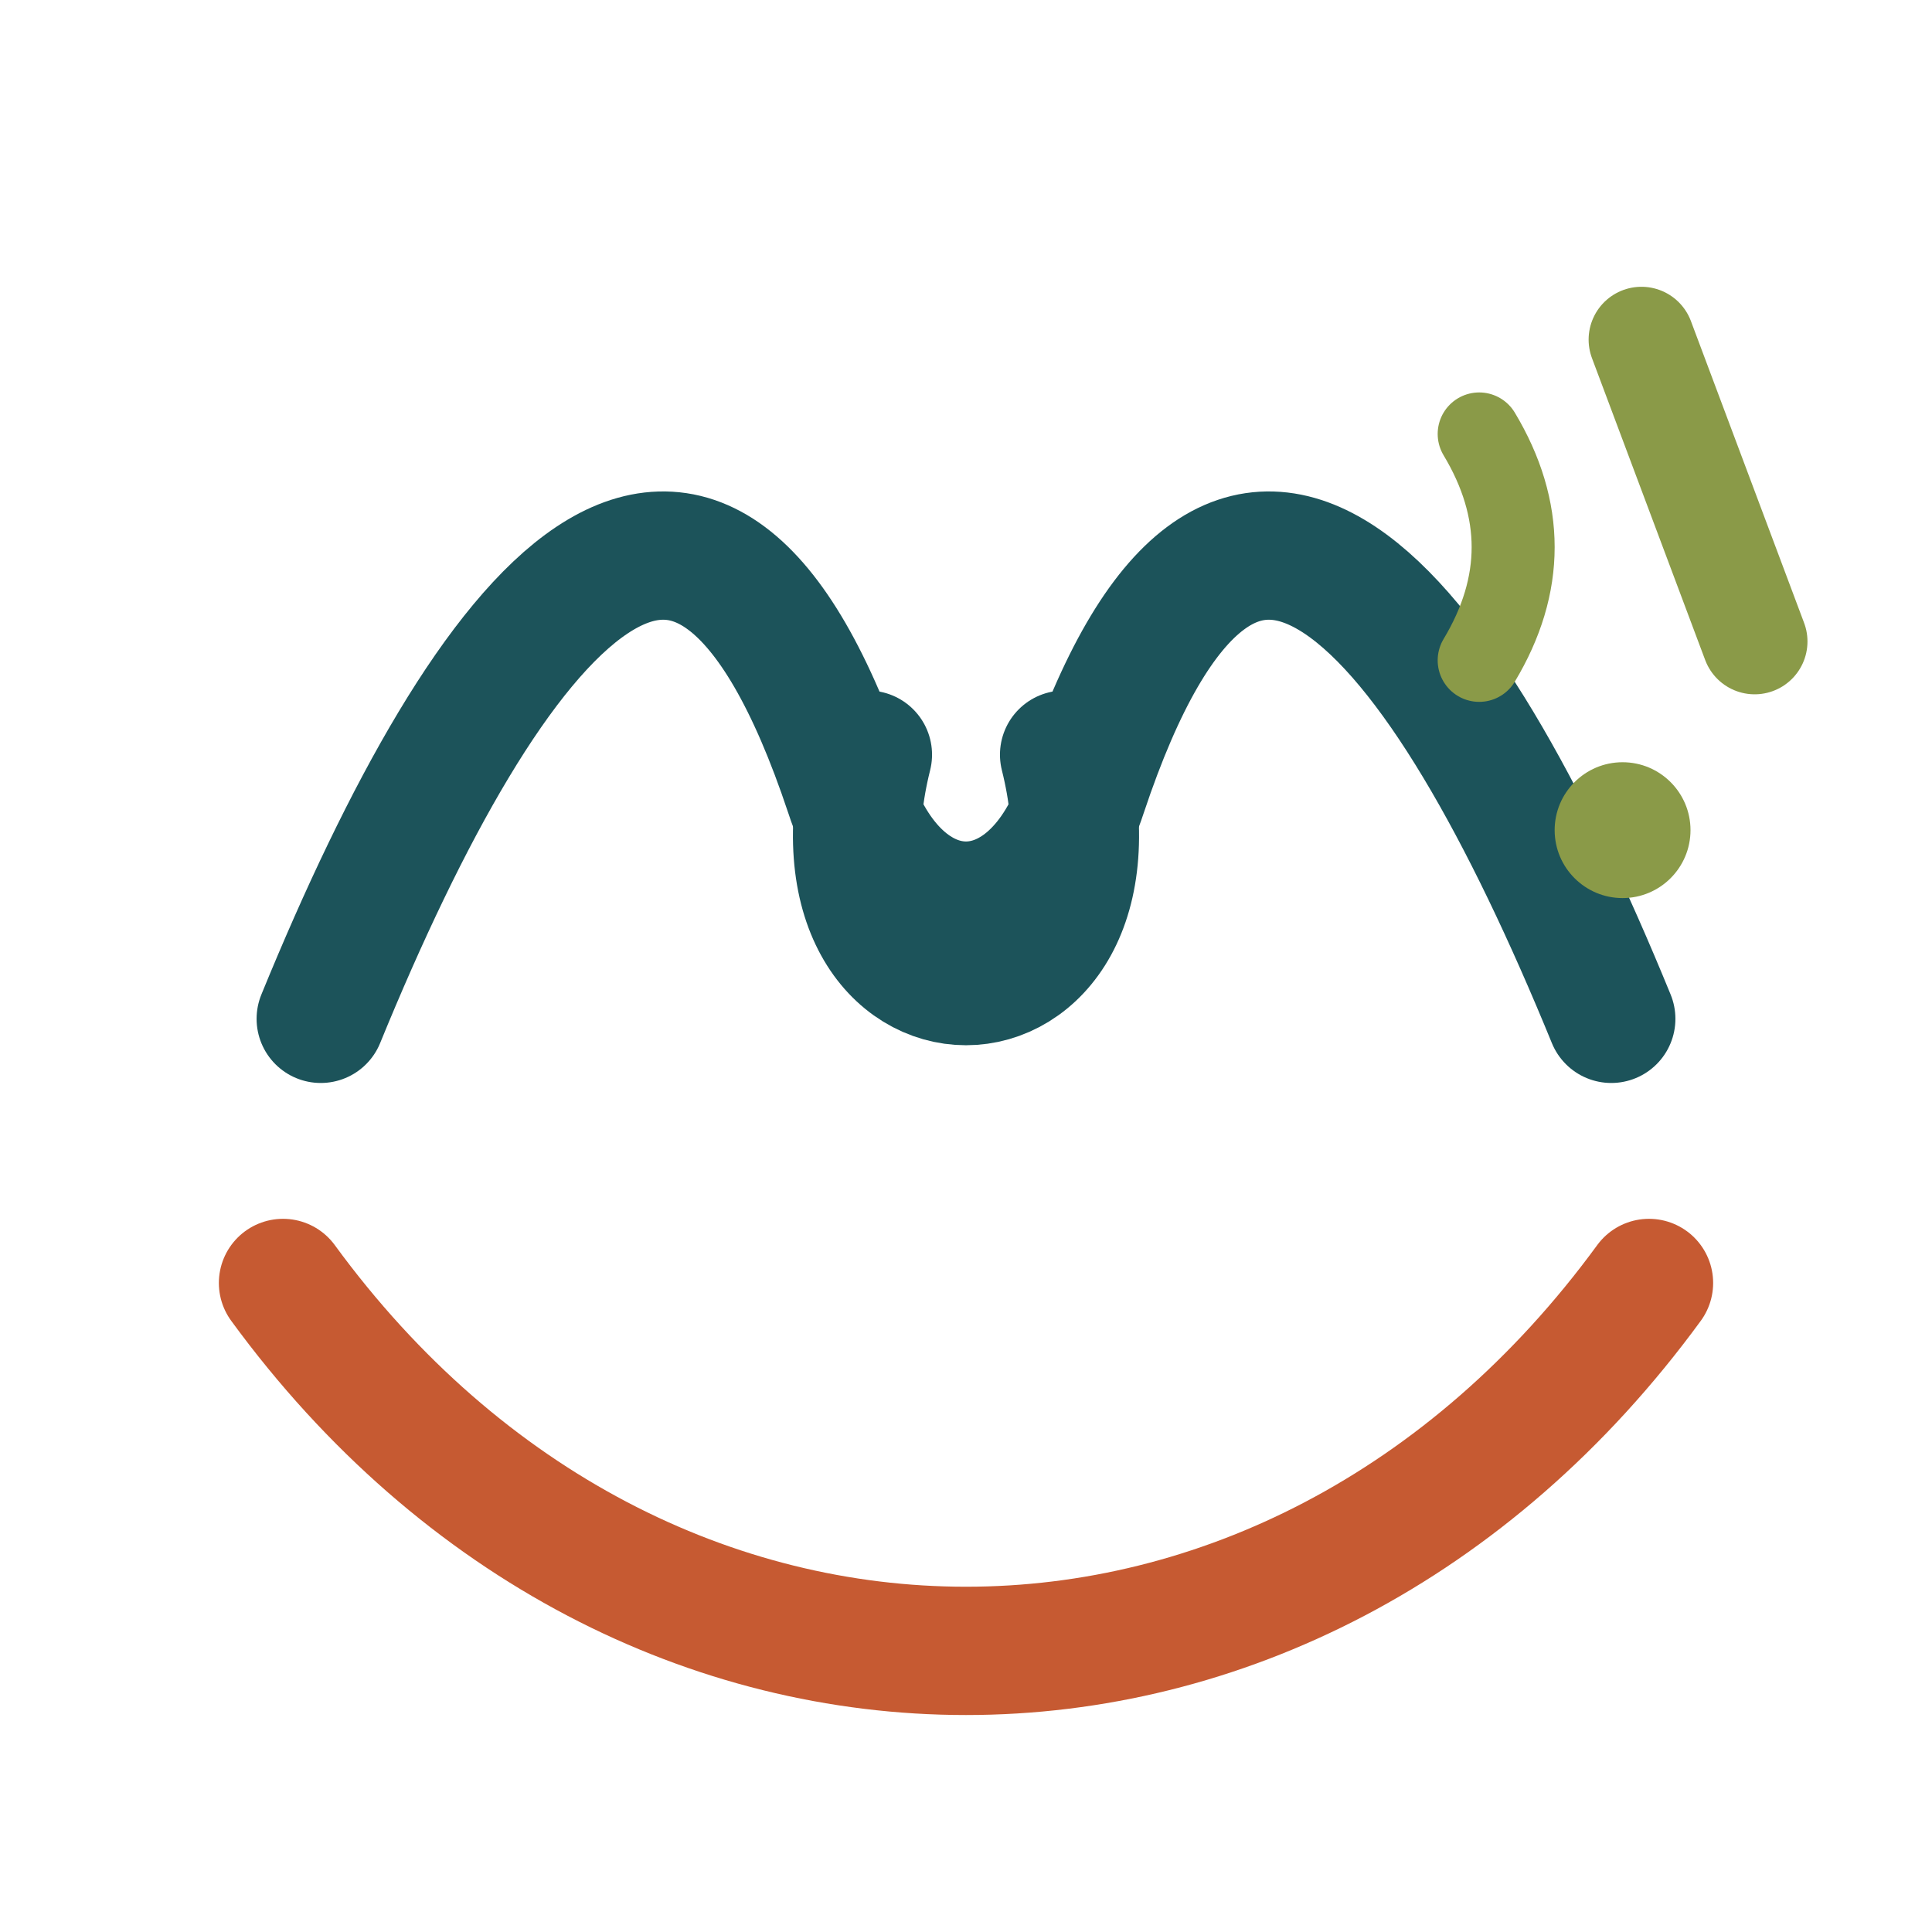
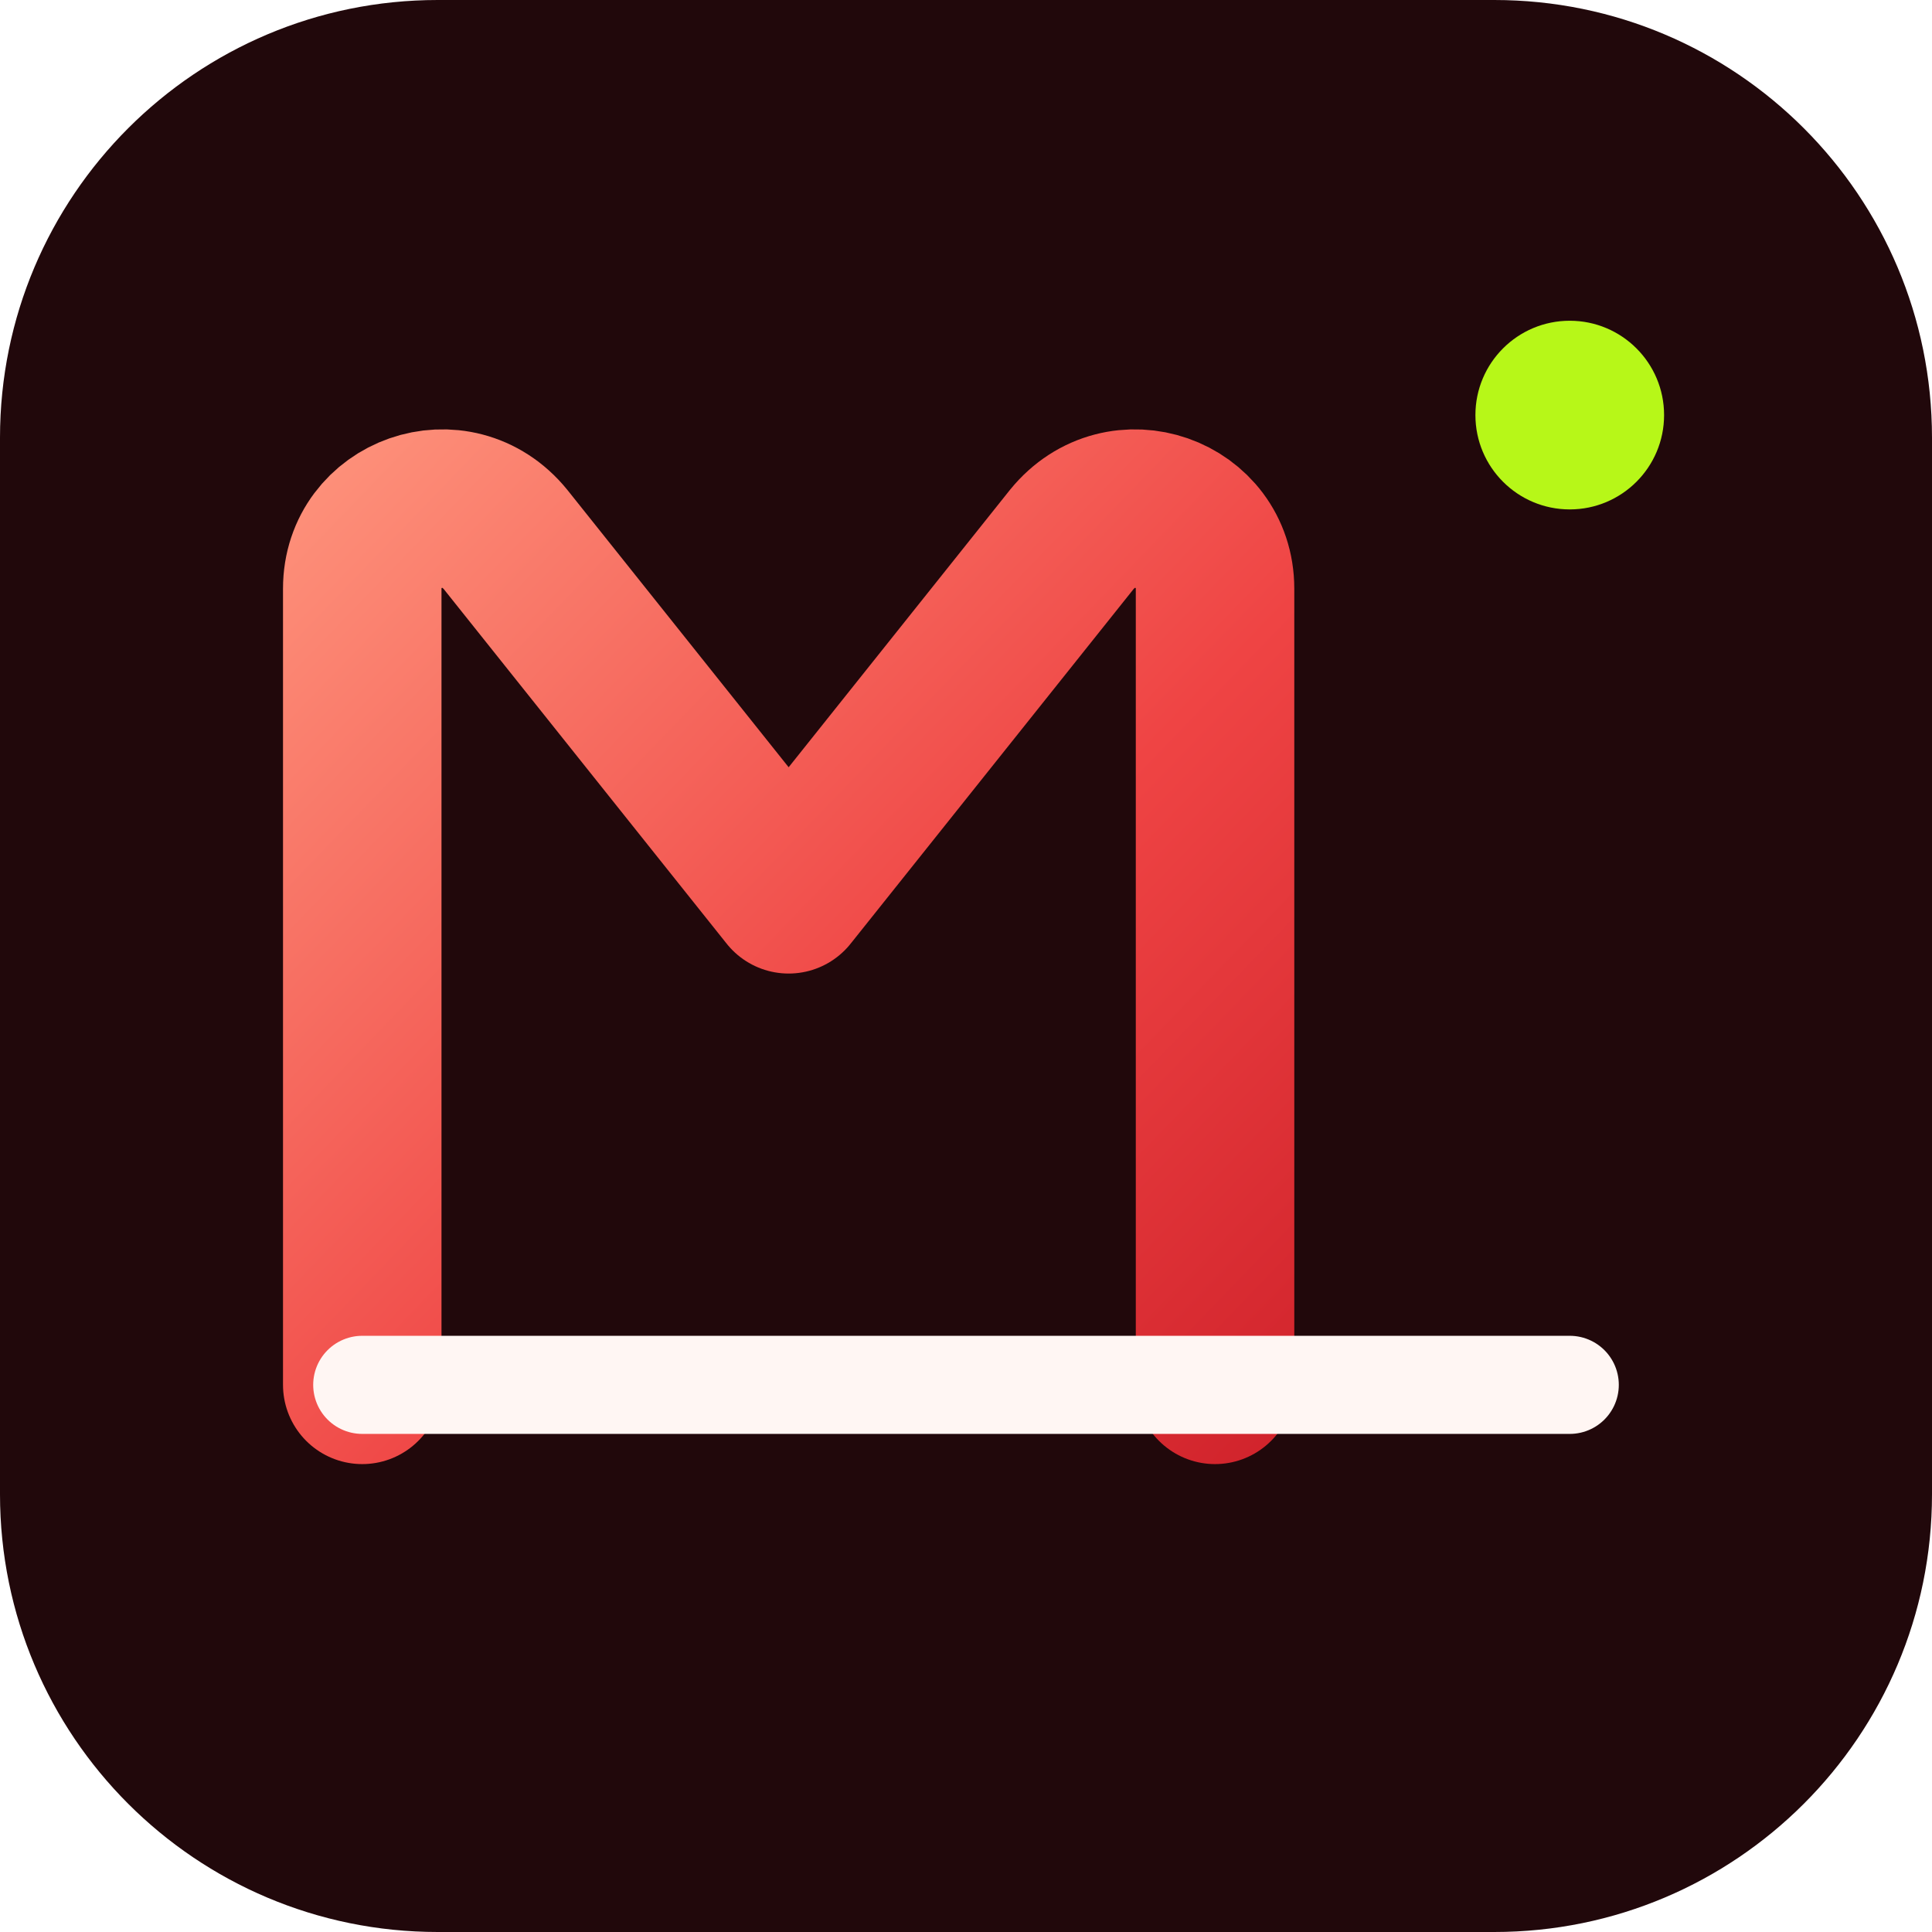
- <svg xmlns="http://www.w3.org/2000/svg" viewBox="0 0 512 512" fill="none">
-   <path d="M 75 340 C 170 470, 342 470, 437 340" stroke="#C65A32" stroke-width="34" stroke-linecap="round" />
-   <path d="M 85 270 C 130 160, 185 90, 225 210 C 238 250, 274 250, 287 210 C 327 90, 382 160, 427 270" stroke="#1C535A" stroke-width="34" stroke-linecap="round" stroke-linejoin="round" />
-   <path d="M 230 200 C 210 280, 302 280, 282 200" stroke="#1C535A" stroke-width="34" stroke-linecap="round" stroke-linejoin="round" />
-   <path d="M 435 90 L 465 170" stroke="#8A9A48" stroke-width="28" stroke-linecap="round" />
-   <circle cx="430" cy="220" r="18" fill="#8A9A48" />
-   <path d="M 392 115 C 404 135, 404 155, 392 175" stroke="#8A9A48" stroke-width="22" stroke-linecap="round" />
+ <svg xmlns="http://www.w3.org/2000/svg" viewBox="0 0 512 512" role="img" aria-label="MIAR AI FOOD">
+   <defs>
+     <linearGradient id="miar" x1="86" y1="88" x2="423" y2="413" gradientUnits="userSpaceOnUse">
+       <stop stop-color="#ff9980" />
+       <stop offset=".5" stop-color="#ef4444" />
+       <stop offset="1" stop-color="#c1121f" />
+     </linearGradient>
+   </defs>
+   <rect width="512" height="512" rx="116" fill="#21080b" />
+   <path d="M96 367V156c0-20 25-29 38-13l75 94 75-94c13-16 38-7 38 13v211" fill="none" stroke="url(#miar)" stroke-width="42" stroke-linecap="round" stroke-linejoin="round" />
+   <path d="M96 367h320" stroke="#fff6f3" stroke-width="26" stroke-linecap="round" />
+   <circle cx="416" cy="110" r="25" fill="#b7f718" />
</svg>
